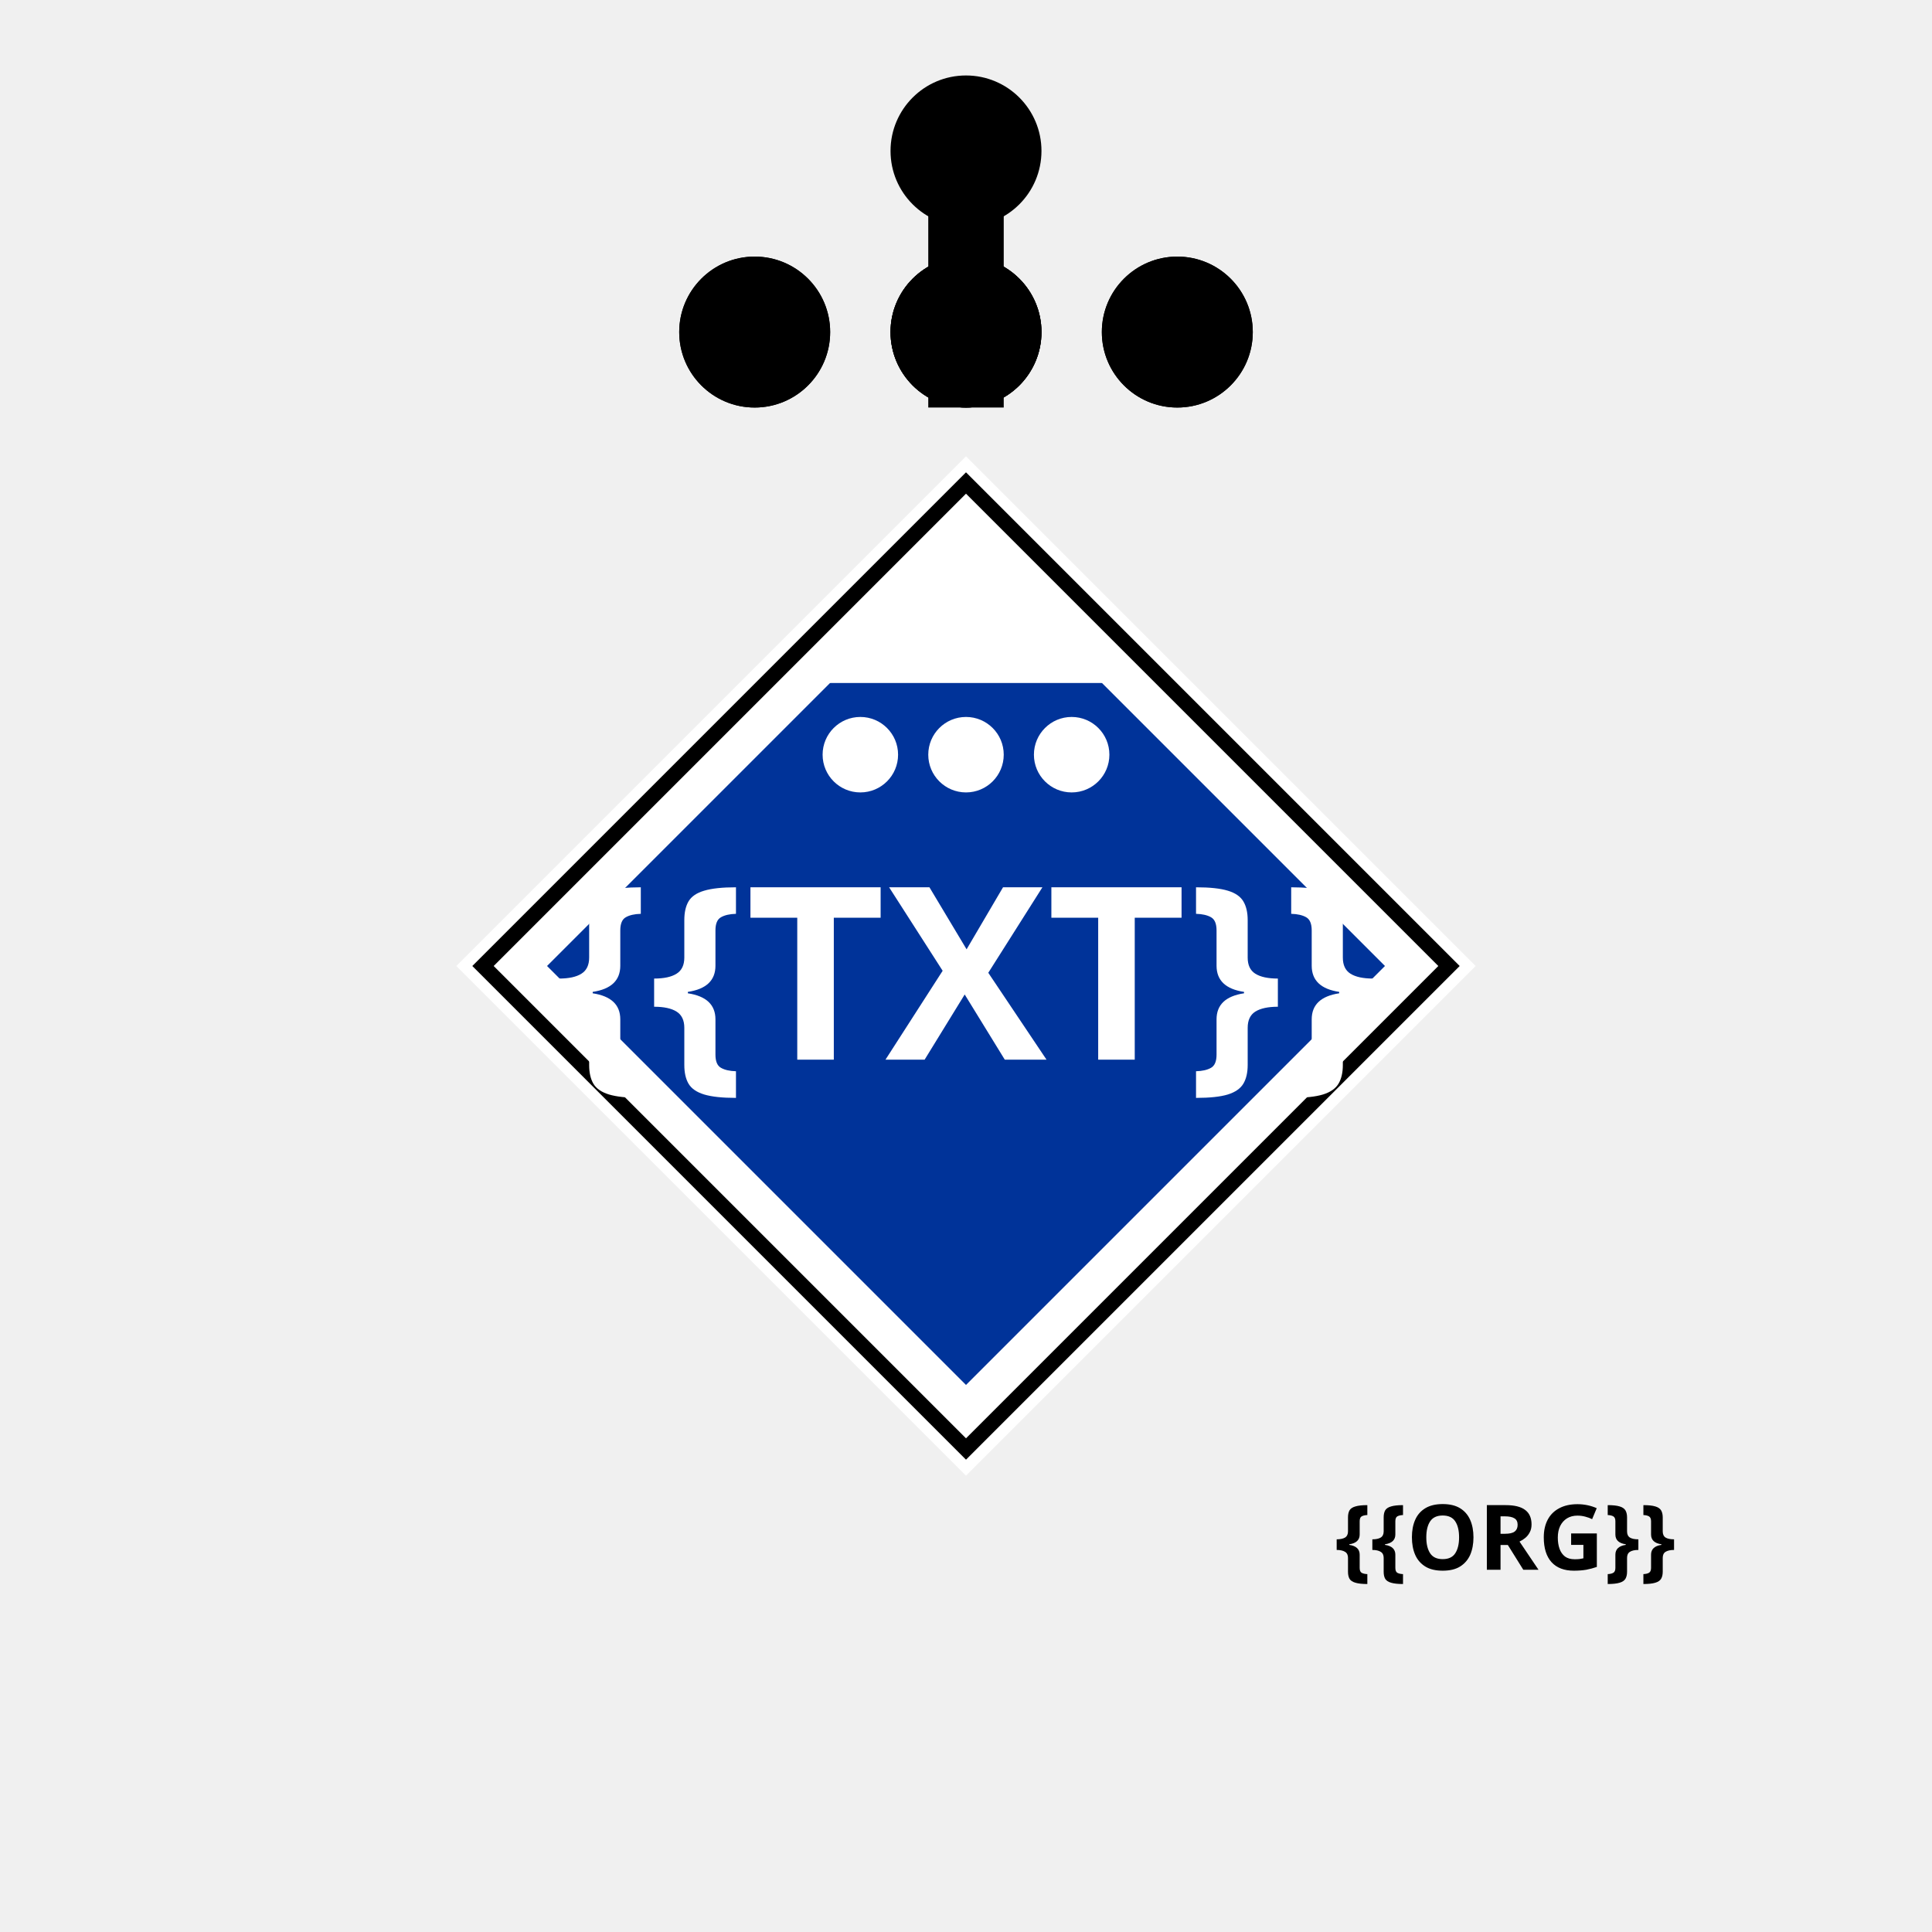
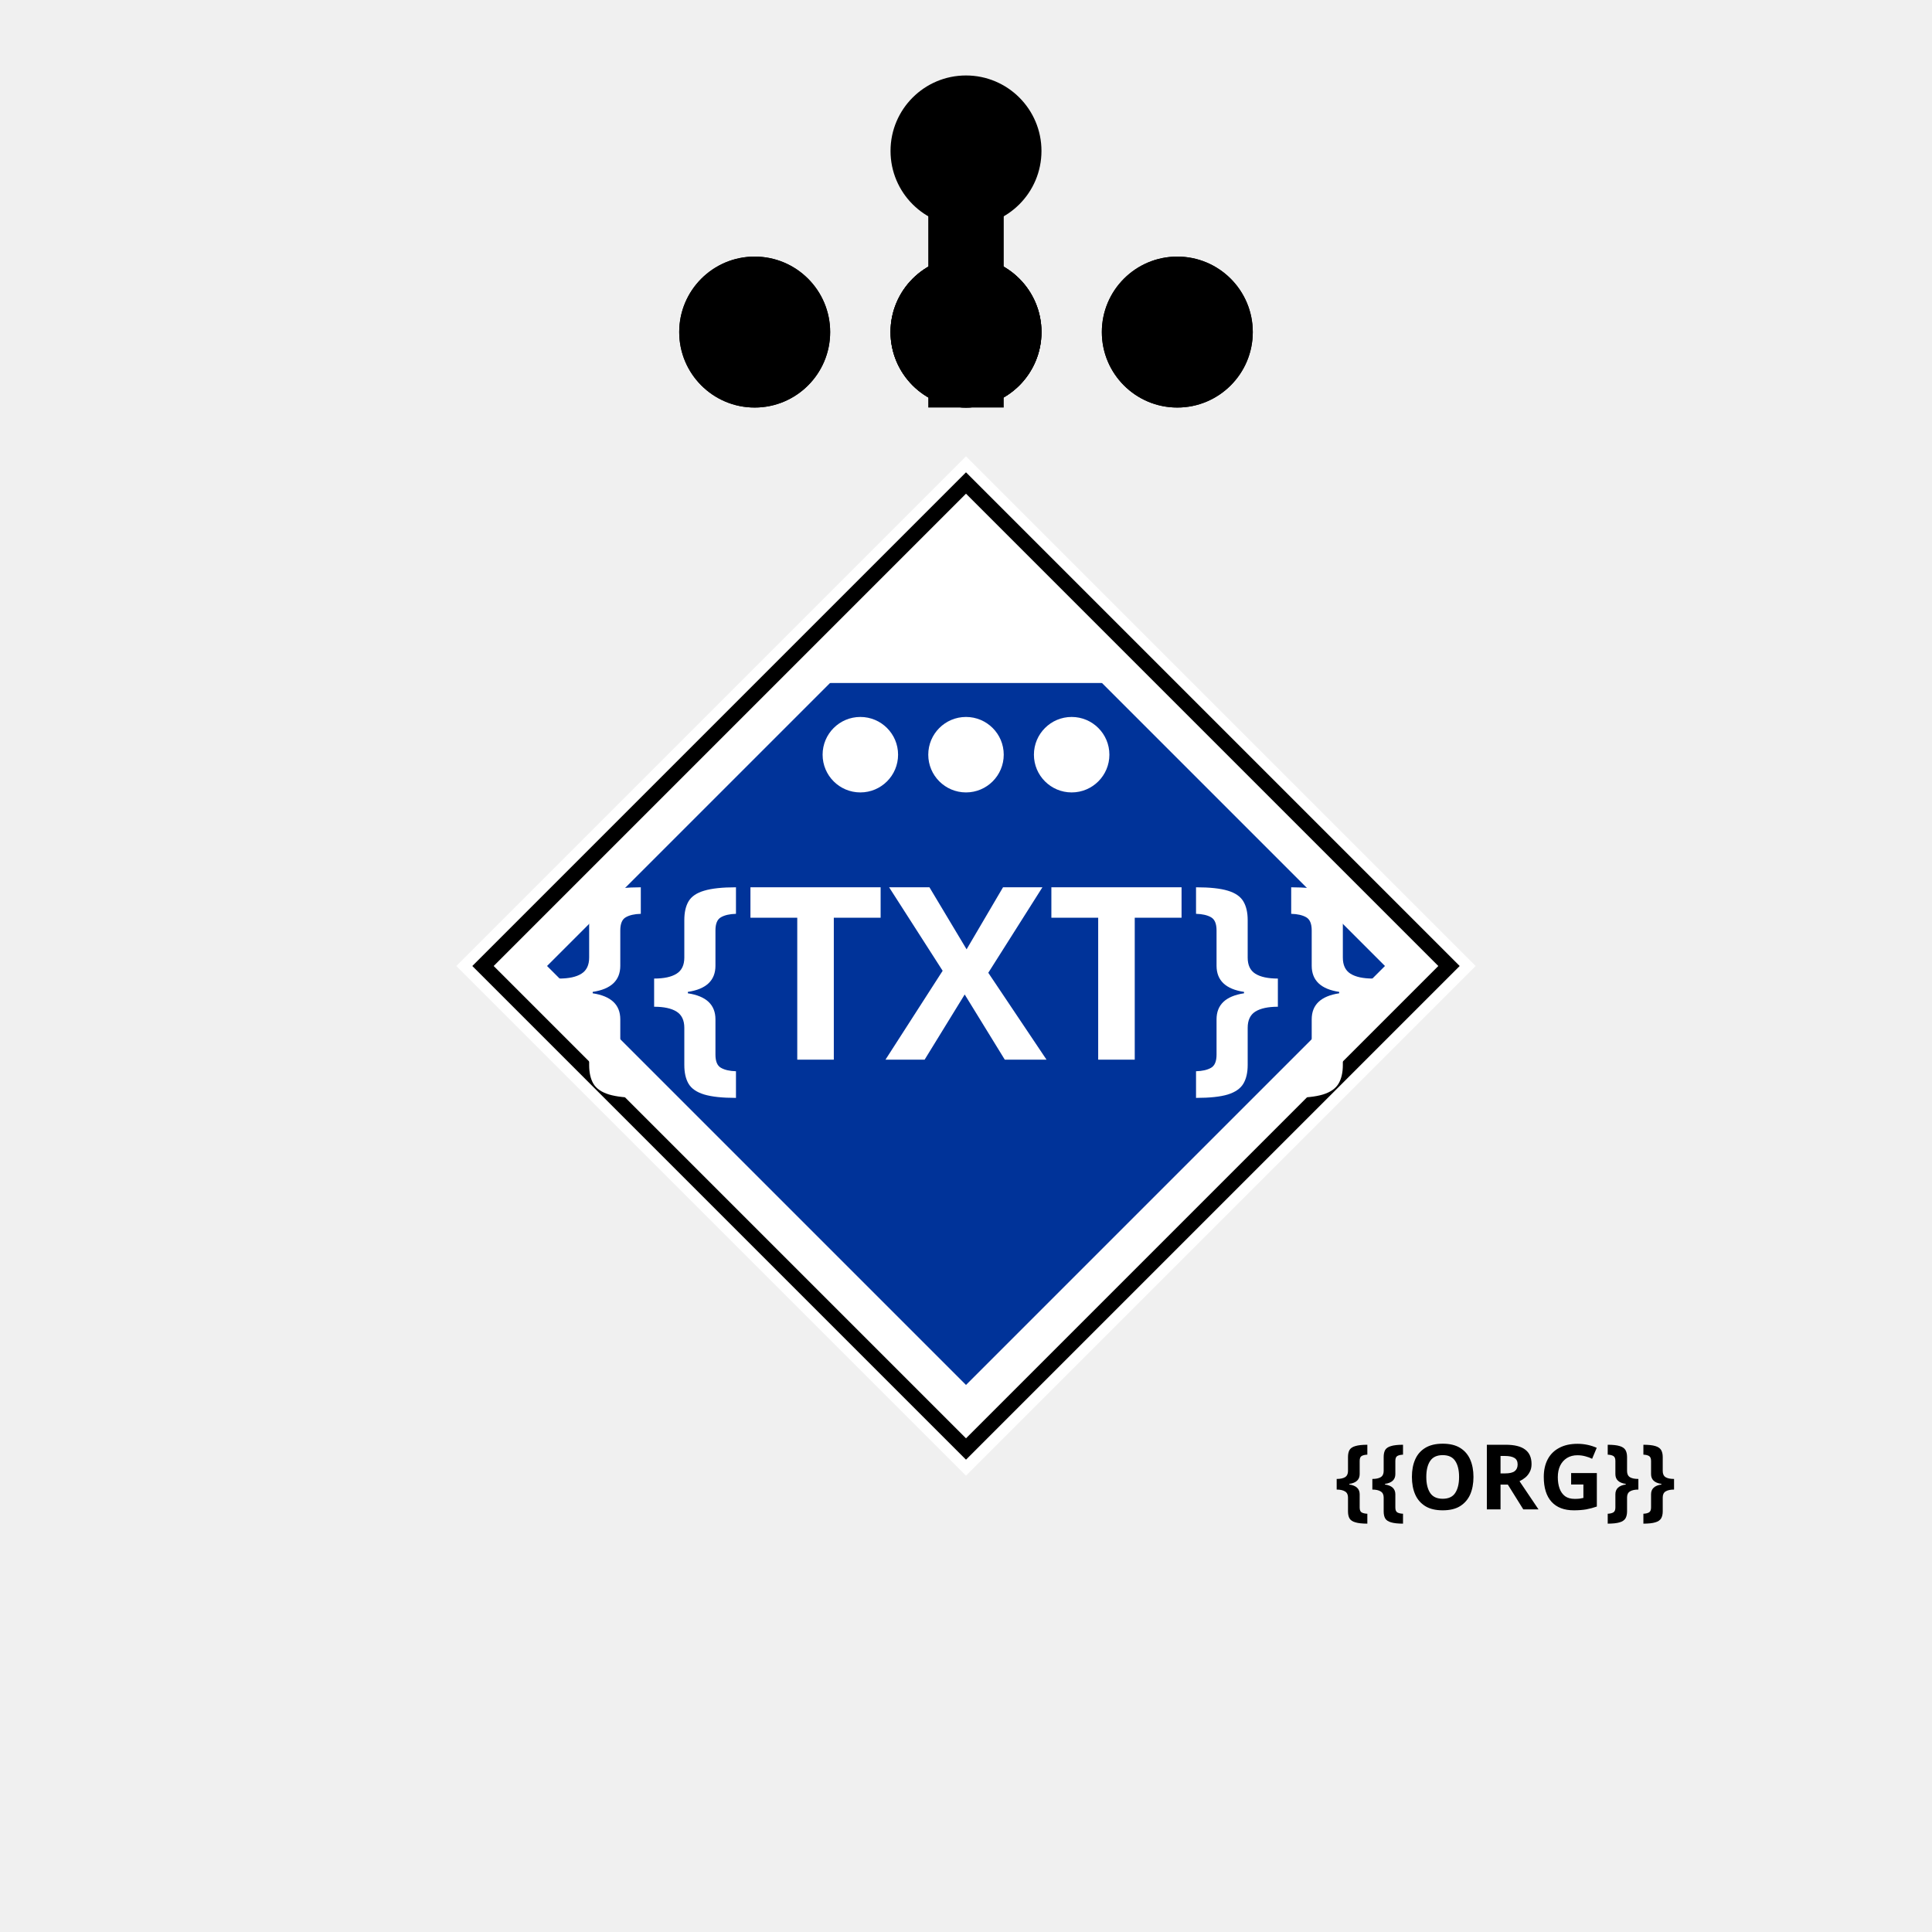
<svg xmlns="http://www.w3.org/2000/svg" version="1.1" width="256" height="256">
  <defs>
    <clipPath id="person">
      <path d="M64,128 L128,64 L192,128 L128,192 Z" />
    </clipPath>
  </defs>
  <path d="M64,128 L128,64 L192,128 L128,192 Z" stroke-width="5" stroke="#FFFFFF" fill="#003399" />
  <path d="M64,128 L128,64 L192,128 L128,192 Z" stroke-width="12" stroke="#FFFFFF" fill="#003399" clip-path="url(#person)" />

	{{FORMATION
	<line x1="128" y1="54" x2="128" y2="18" stroke="#000000" stroke-width="10" />
	FORMATION}}

	{{PLATOON
	<ellipse cx="100" cy="44" rx="10" ry="10" fill="#000000" />
  <ellipse cx="128" cy="44" rx="10" ry="10" fill="#000000" />
  <ellipse cx="156" cy="44" rx="10" ry="10" fill="#000000" />
	PLATOON}}

	{{OFPLATOON
	<ellipse cx="114" cy="100" rx="5" ry="5" fill="#FFFFFF" />
  <ellipse cx="128" cy="100" rx="5" ry="5" fill="#FFFFFF" />
  <ellipse cx="142" cy="100" rx="5" ry="5" fill="#FFFFFF" />
	OFPLATOON}}

	{{GROUP
	<ellipse cx="100" cy="44" rx="10" ry="10" fill="#000000" />
  <ellipse cx="156" cy="44" rx="10" ry="10" fill="#000000" />
	GROUP}}

	{{ECHELON
	<ellipse cx="128" cy="44" rx="10" ry="10" fill="#000000" />
  <ellipse cx="128" cy="20" rx="10" ry="10" fill="#000000" />
	ECHELON}}

	{{TROOP
	<ellipse cx="128" cy="44" rx="10" ry="10" fill="#000000" />
	TROOP}}

	{{LEADING
	<rect x="64" y="64" width="128" height="24" fill="#FFFFFF" clip-path="url(#person)" />
	LEADING}}

	{{SPECIALIST
	<path d="M147,88 L108,88" stroke-width="5" stroke="#FFFFFF" />
	SPECIALIST}}

	<path d="M64,128 L128,64 L192,128 L128,192 Z" stroke-width="2" stroke="#000000" fill="none" />
  <text x="128" y="128" style="font-family: 'Lubalin Graph', 'Roboto Slab'; font-weight: bold; dominant-baseline: central; text-anchor: middle; font-size: 32px;" fill="#FFFFFF">{{TXT}}</text>
-   <text style="font-family: 'Lubalin Graph', 'Roboto Slab'; font-weight: bold; text-anchor: end;" fill="#000000" x="222" y="208">{{ORG}}</text>
+   <text style="font-family: 'Lubalin Graph', 'Roboto Slab'; font-weight: bold; text-anchor: end;" fill="#000000" x="222" y="200">{{ORG}}</text>
</svg>
